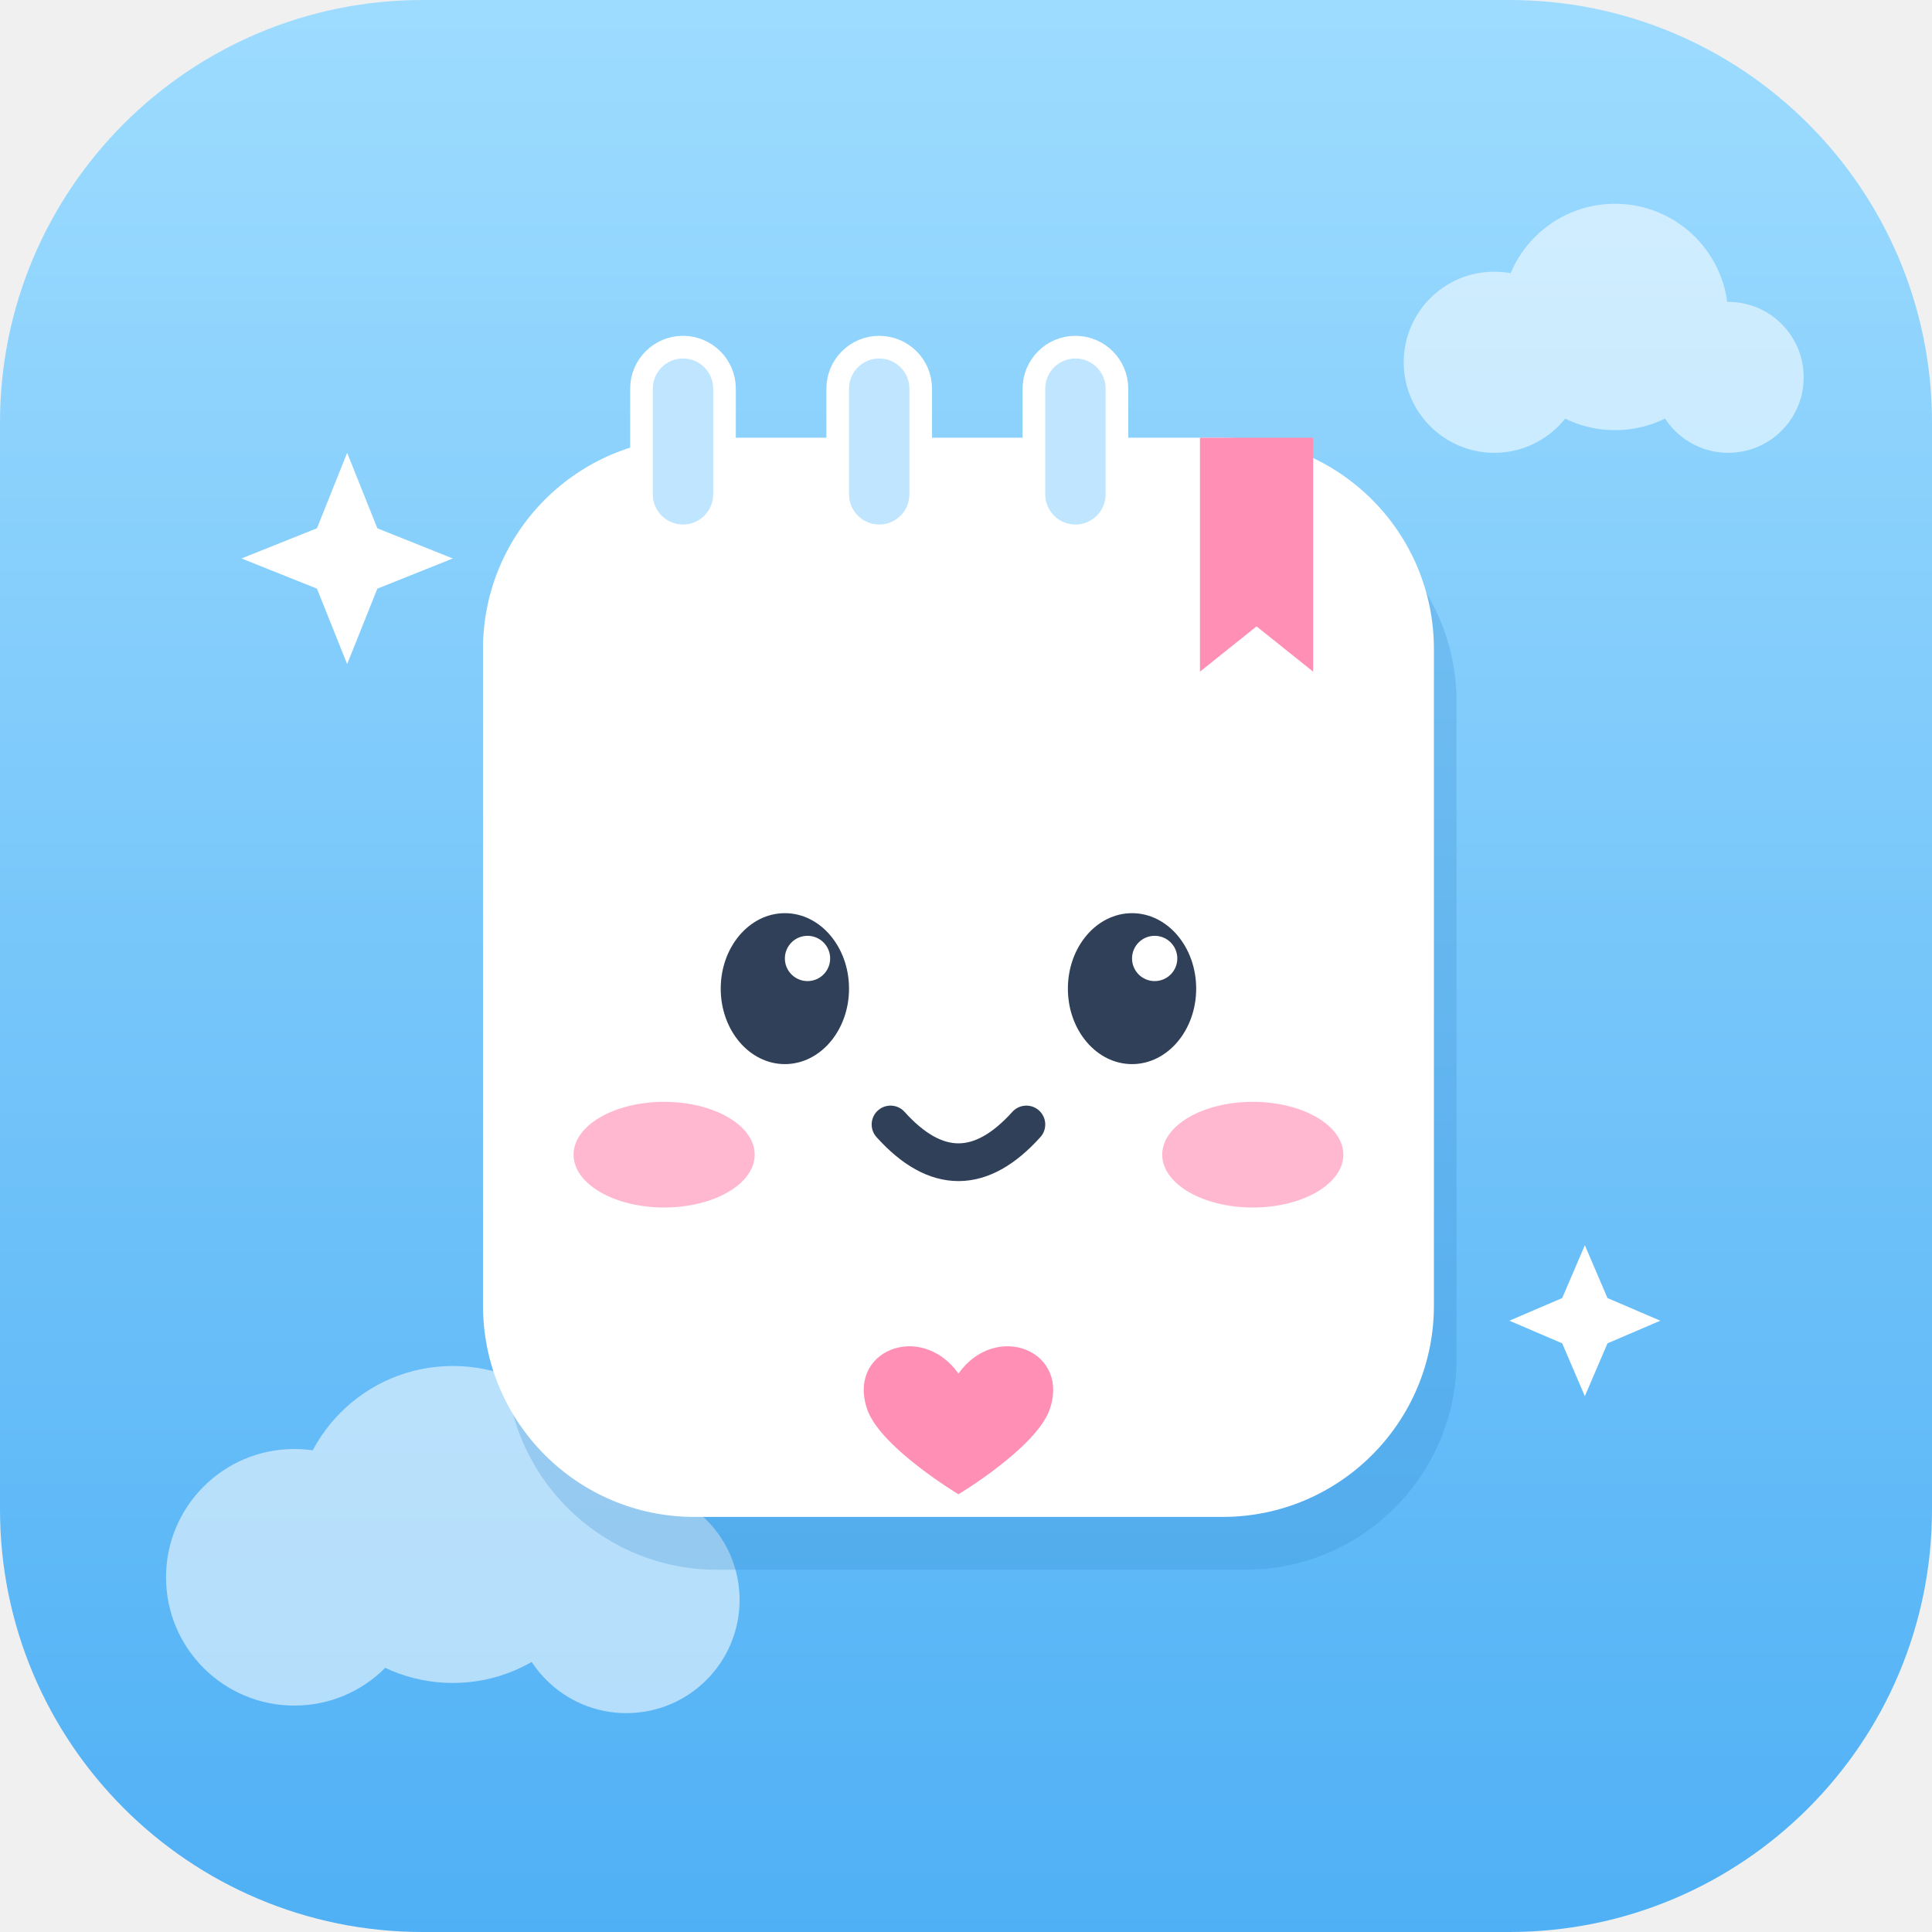
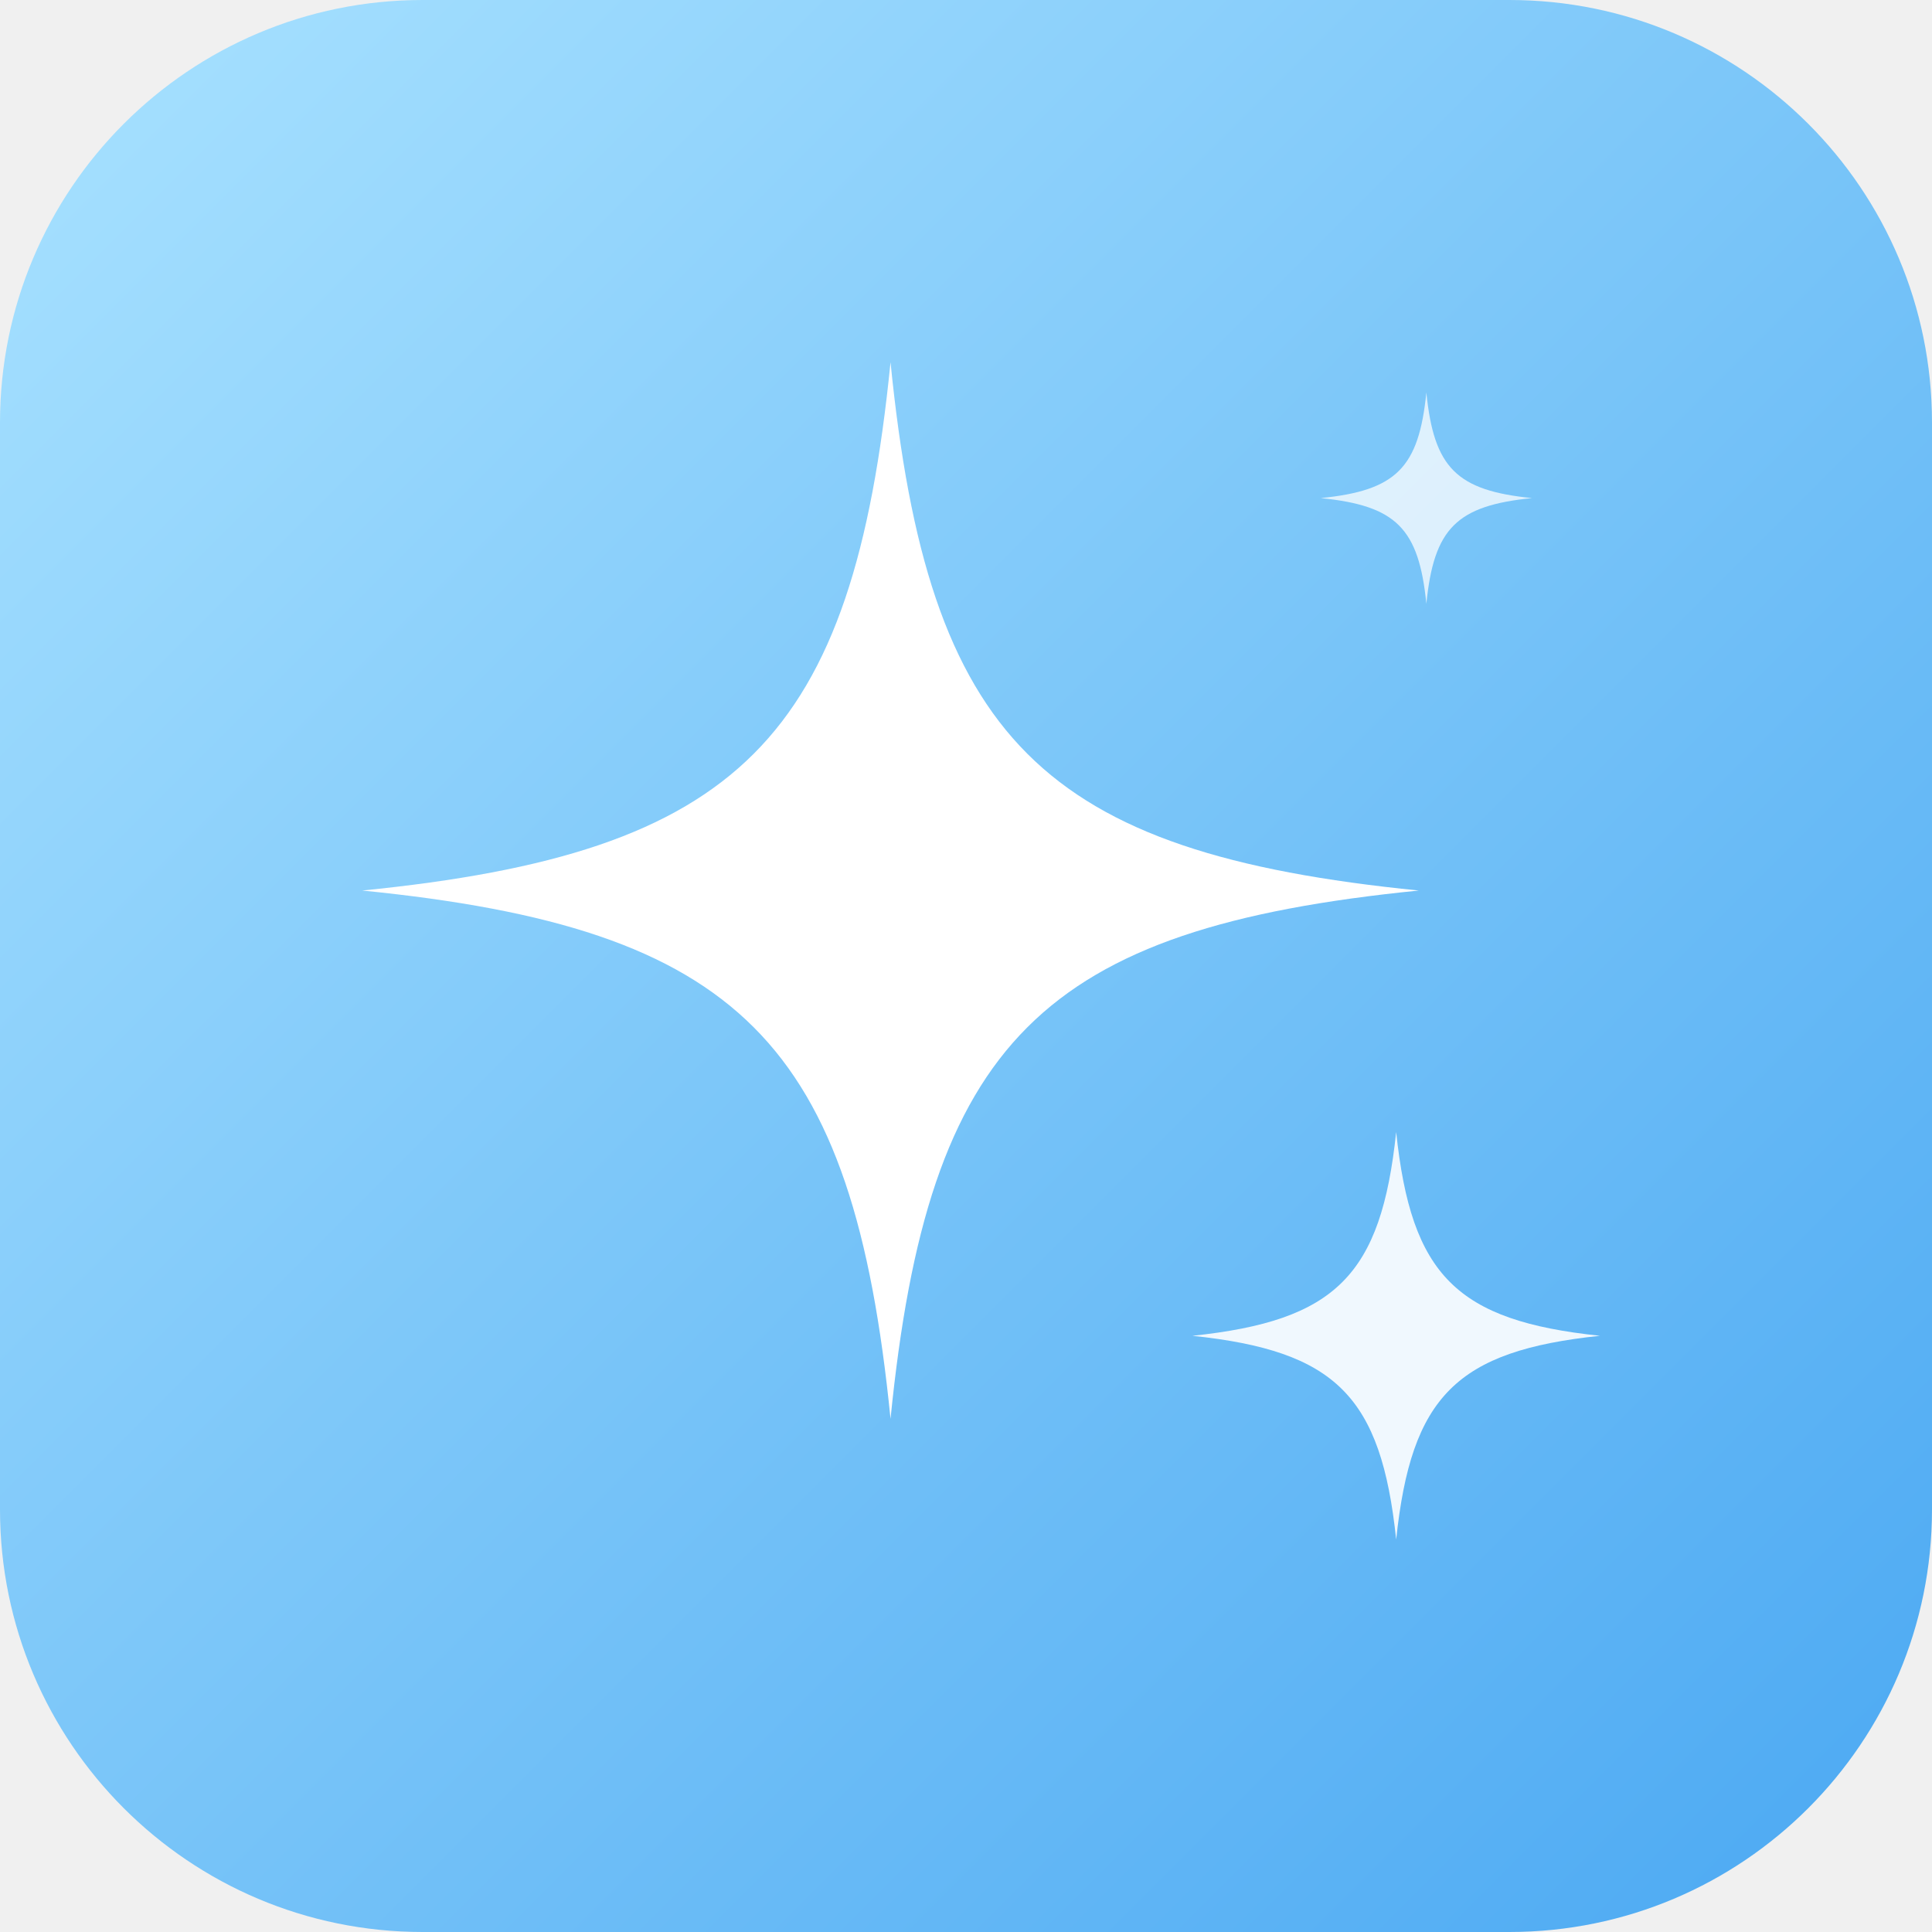
<svg xmlns="http://www.w3.org/2000/svg" viewBox="0 0 512 512">
  <defs>
-     <linearGradient id="bg" x1="0" y1="0" x2="0" y2="1">
-       <stop offset="0" stop-color="#9edcff" />
-       <stop offset="1" stop-color="#4fb0f5" />
+     <linearGradient id="bg" x1="0" y1="0" x2="1" y2="1">
+       <stop offset="0" stop-color="#a9e2ff" />
+       <stop offset="1" stop-color="#4aa8f2" />
    </linearGradient>
  </defs>
  <rect width="512" height="512" rx="112" fill="url(#bg)" />
-   <g fill="#ffffff" opacity=".55">
-     <circle cx="78" cy="418" r="34" />
-     <circle cx="120" cy="404" r="42" />
-     <circle cx="166" cy="424" r="30" />
-     <circle cx="396" cy="96" r="24" />
-     <circle cx="428" cy="84" r="30" />
-     <circle cx="458" cy="100" r="20" />
-   </g>
-   <g fill="#ffffff">
-     <path d="M92 120 l8 20 20 8 -20 8 -8 20 -8 -20 -20 -8 20 -8z" />
-     <path d="M420 330 l6 14 14 6 -14 6 -6 14 -6 -14 -14 -6 14 -6z" />
-   </g>
-   <rect x="134" y="130" width="252" height="286" rx="56" fill="#2f86cf" opacity=".25" />
-   <rect x="128" y="116" width="252" height="286" rx="56" fill="#ffffff" />
-   <path d="M318 116 h30 v62 l-15 -12 -15 12z" fill="#ff8fb5" />
-   <g fill="#bfe5ff" stroke="#ffffff" stroke-width="6">
-     <rect x="170" y="92" width="22" height="50" rx="11" />
-     <rect x="222" y="92" width="22" height="50" rx="11" />
-     <rect x="274" y="92" width="22" height="50" rx="11" />
-   </g>
-   <ellipse cx="208" cy="262" rx="17" ry="20" fill="#2f4058" />
-   <ellipse cx="300" cy="262" rx="17" ry="20" fill="#2f4058" />
-   <circle cx="214" cy="254" r="6" fill="#ffffff" />
-   <circle cx="306" cy="254" r="6" fill="#ffffff" />
-   <ellipse cx="176" cy="306" rx="24" ry="14" fill="#ffb8cf" />
-   <ellipse cx="332" cy="306" rx="24" ry="14" fill="#ffb8cf" />
-   <path d="M236 298 q18 20 36 0" fill="none" stroke="#2f4058" stroke-width="10" stroke-linecap="round" />
-   <path d="M254 364 c-10 -14 -30 -6 -24 10 c4 10 24 22 24 22 s20 -12 24 -22 c6 -16 -14 -24 -24 -10z" fill="#ff8fb5" />
+   <path d="M236 96 C246 196 276 226 376 236 C276 246 246 276 236 376 C226 276 196 246 96 236 C196 226 226 196 236 96Z" fill="#ffffff" />
+   <path d="M370 300 C374 338 386 350 424 354 C386 358 374 370 370 408 C366 370 354 358 316 354 C354 350 366 338 370 300Z" fill="#ffffff" opacity=".9" />
+   <path d="M378 104 C380 124 386 130 406 132 C386 134 380 140 378 160 C376 140 370 134 350 132 C370 130 376 124 378 104Z" fill="#ffffff" opacity=".75" />
</svg>
